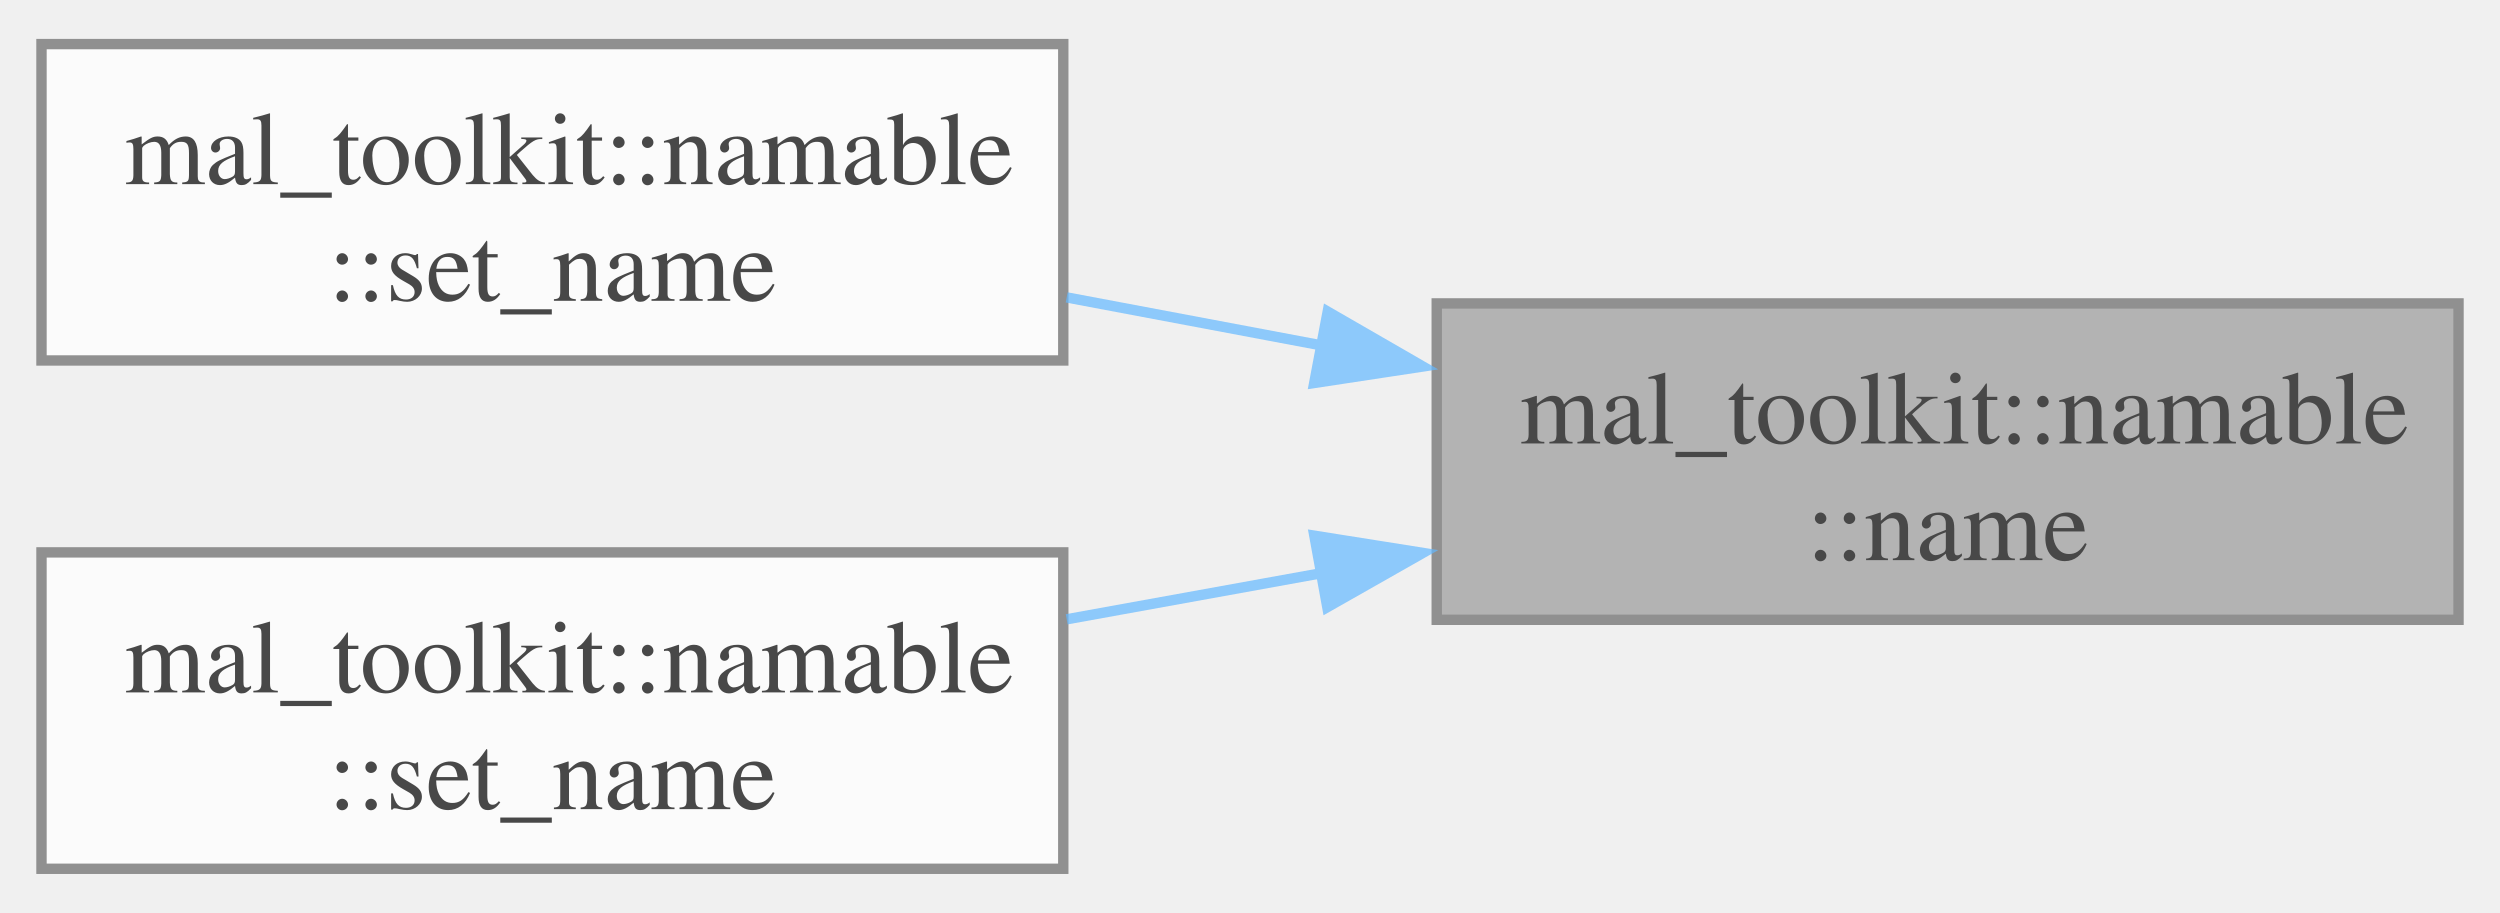
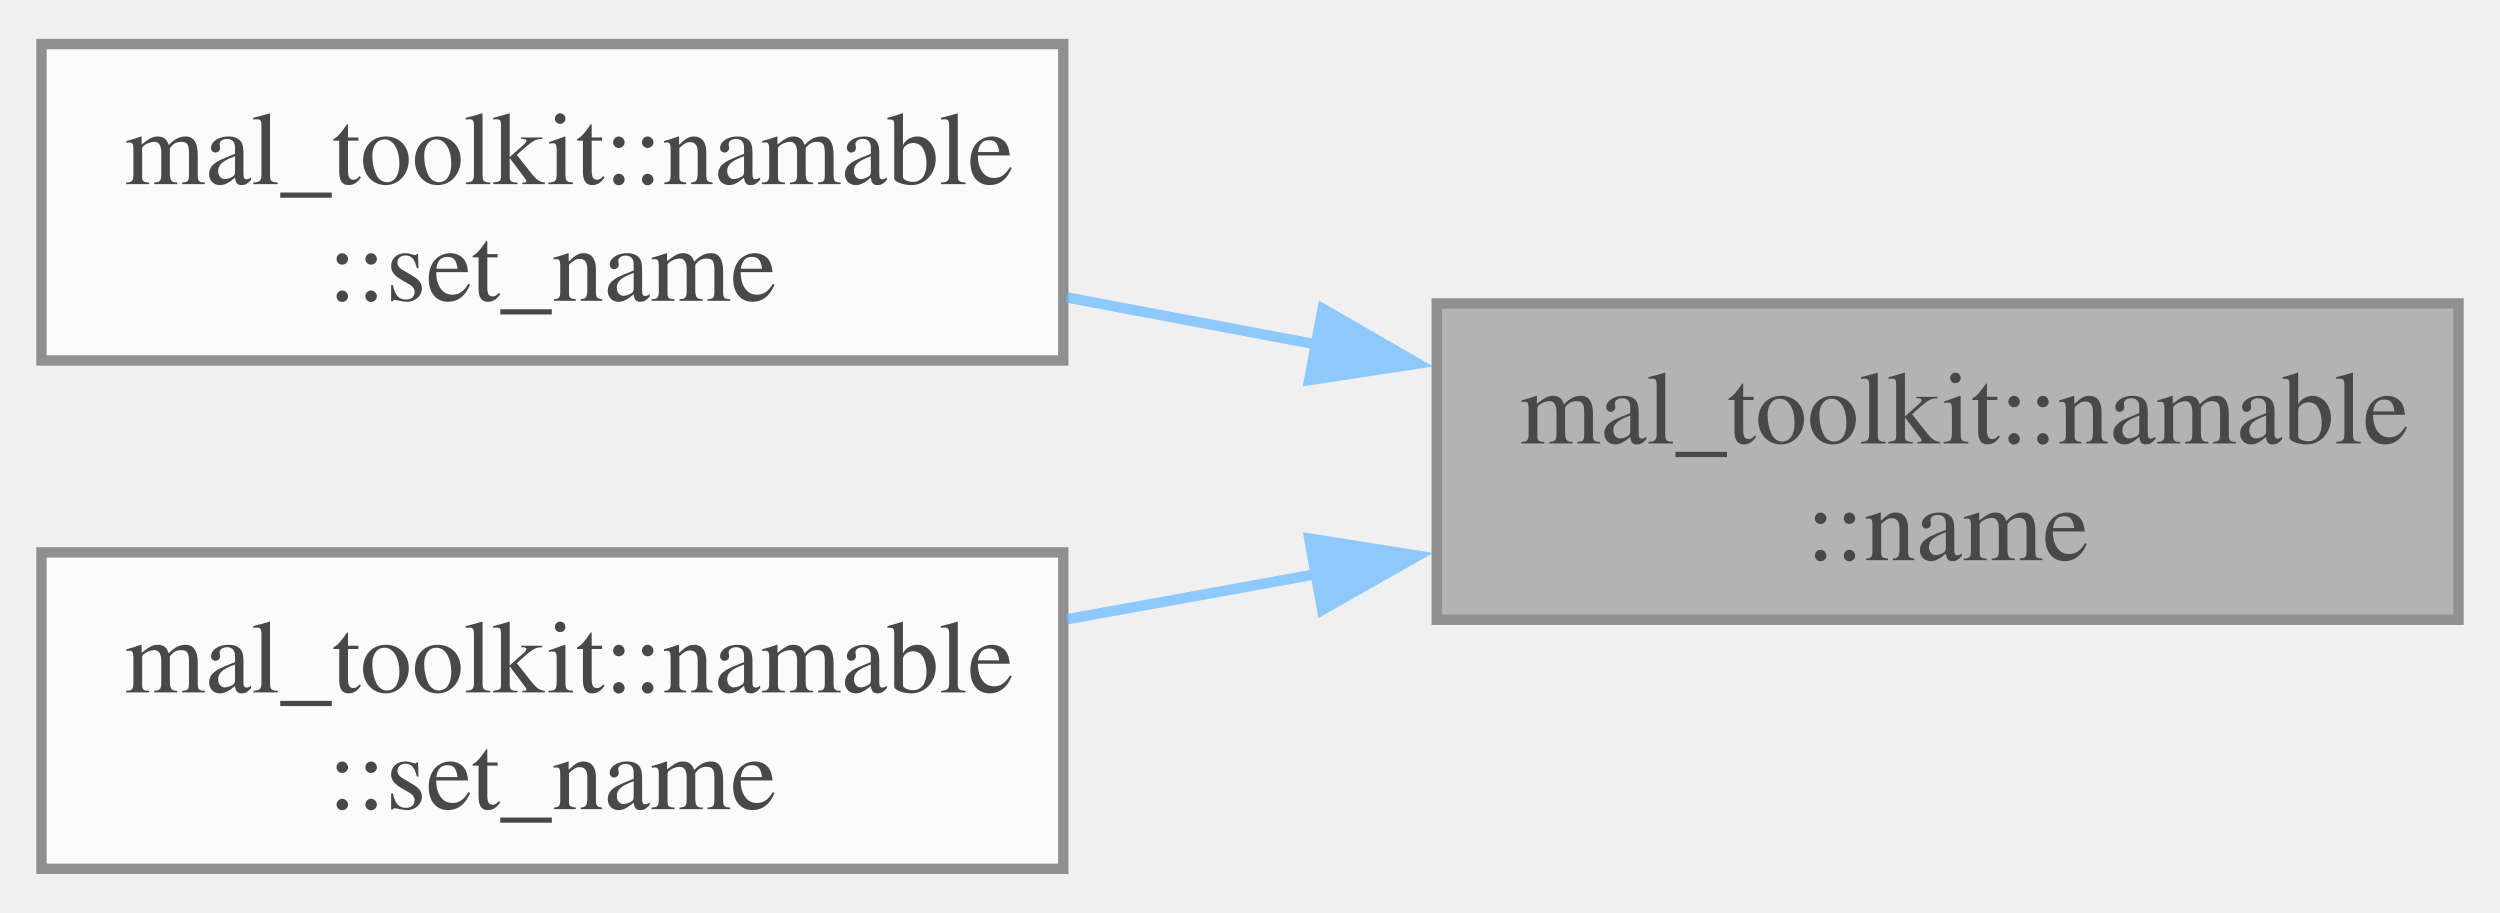
<svg xmlns="http://www.w3.org/2000/svg" xmlns:xlink="http://www.w3.org/1999/xlink" width="241pt" height="88pt" viewBox="0.00 0.00 241.00 87.50">
  <svg id="main" version="1.1" xml:space="preserve">
    <style type="text/css">
.node, .edge {opacity: 0.7;}
.node.selected, .edge.selected {opacity: 1;}
.edge:hover path { stroke: red; }
.edge:hover polygon { stroke: red; fill: red; }
</style>
    <svg id="graph" class="graph">
      <g id="graph0" class="graph" transform="scale(1 1) rotate(0) translate(4 83.5)">
        <g id="Node000001" class="node">
          <g id="a_Node000001">
            <a xlink:title=" ">
              <polygon fill="#999999" stroke="#666666" points="233,-54.5 134.5,-54.5 134.5,-24 233,-24 233,-54.5" />
              <text text-anchor="start" x="142.5" y="-41" font-family="Times,serif" font-size="10.00">mal_toolkit::namable</text>
              <text text-anchor="middle" x="183.75" y="-29.75" font-family="Times,serif" font-size="10.00">::name</text>
            </a>
          </g>
        </g>
        <g id="Node000002" class="node">
          <g id="a_Node000002">
            <a xlink:href="../../da/d90/classmal__toolkit_1_1namable.html#aefd0f1c4f615944afacd0fee2ae9460f" target="_top" xlink:title=" ">
              <polygon fill="white" stroke="#666666" points="98.5,-79.5 0,-79.5 0,-49 98.5,-49 98.5,-79.5" />
              <text text-anchor="start" x="8" y="-66" font-family="Times,serif" font-size="10.00">mal_toolkit::namable</text>
              <text text-anchor="middle" x="49.25" y="-54.75" font-family="Times,serif" font-size="10.00">::set_name</text>
            </a>
          </g>
        </g>
        <g id="edge1_Node000001_Node000002" class="edge">
          <g id="a_edge1_Node000001_Node000002">
            <a xlink:title=" ">
-               <path fill="none" stroke="#63b8ff" d="M123.46,-50.44C115.22,-51.99 106.84,-53.57 98.83,-55.08" />
-               <polygon fill="#63b8ff" stroke="#63b8ff" points="123.99,-53.71 133.16,-48.42 122.69,-46.83 123.99,-53.71" />
+               <path fill="none" stroke="#63b8ff" d="M122.91,-50.54C114.85,-52.06 106.66,-53.61 98.83,-55.08" />
+               <polygon fill="#63b8ff" stroke="#63b8ff" points="123.5,-53.99 132.68,-48.7 122.2,-47.11 123.5,-53.99" />
            </a>
          </g>
        </g>
        <g id="Node000003" class="node">
          <g id="a_Node000003">
            <a xlink:href="../../da/d90/classmal__toolkit_1_1namable.html#ae8d0569fe65672799e92fd3744a150f5" target="_top" xlink:title=" ">
              <polygon fill="white" stroke="#666666" points="98.5,-30.5 0,-30.5 0,0 98.5,0 98.5,-30.5" />
              <text text-anchor="start" x="8" y="-17" font-family="Times,serif" font-size="10.00">mal_toolkit::namable</text>
              <text text-anchor="middle" x="49.25" y="-5.75" font-family="Times,serif" font-size="10.00">::set_name</text>
            </a>
          </g>
        </g>
        <g id="edge2_Node000001_Node000003" class="edge">
          <g id="a_edge2_Node000001_Node000003">
            <a xlink:title=" ">
-               <path fill="none" stroke="#63b8ff" d="M123.46,-28.51C115.22,-27.02 106.84,-25.5 98.83,-24.05" />
-               <polygon fill="#63b8ff" stroke="#63b8ff" points="122.7,-32.11 133.16,-30.45 123.95,-25.22 122.7,-32.11" />
+               <path fill="none" stroke="#63b8ff" d="M122.91,-28.41C114.85,-26.95 106.66,-25.47 98.83,-24.05" />
+               <polygon fill="#63b8ff" stroke="#63b8ff" points="122.21,-31.84 132.67,-30.18 123.46,-24.95 122.21,-31.84" />
            </a>
          </g>
        </g>
      </g>
    </svg>
  </svg>
  <style type="text/css">

[data-mouse-over-selected='false'] { opacity: 0.7; }
[data-mouse-over-selected='true']  { opacity: 1.0; }

</style>
</svg>
